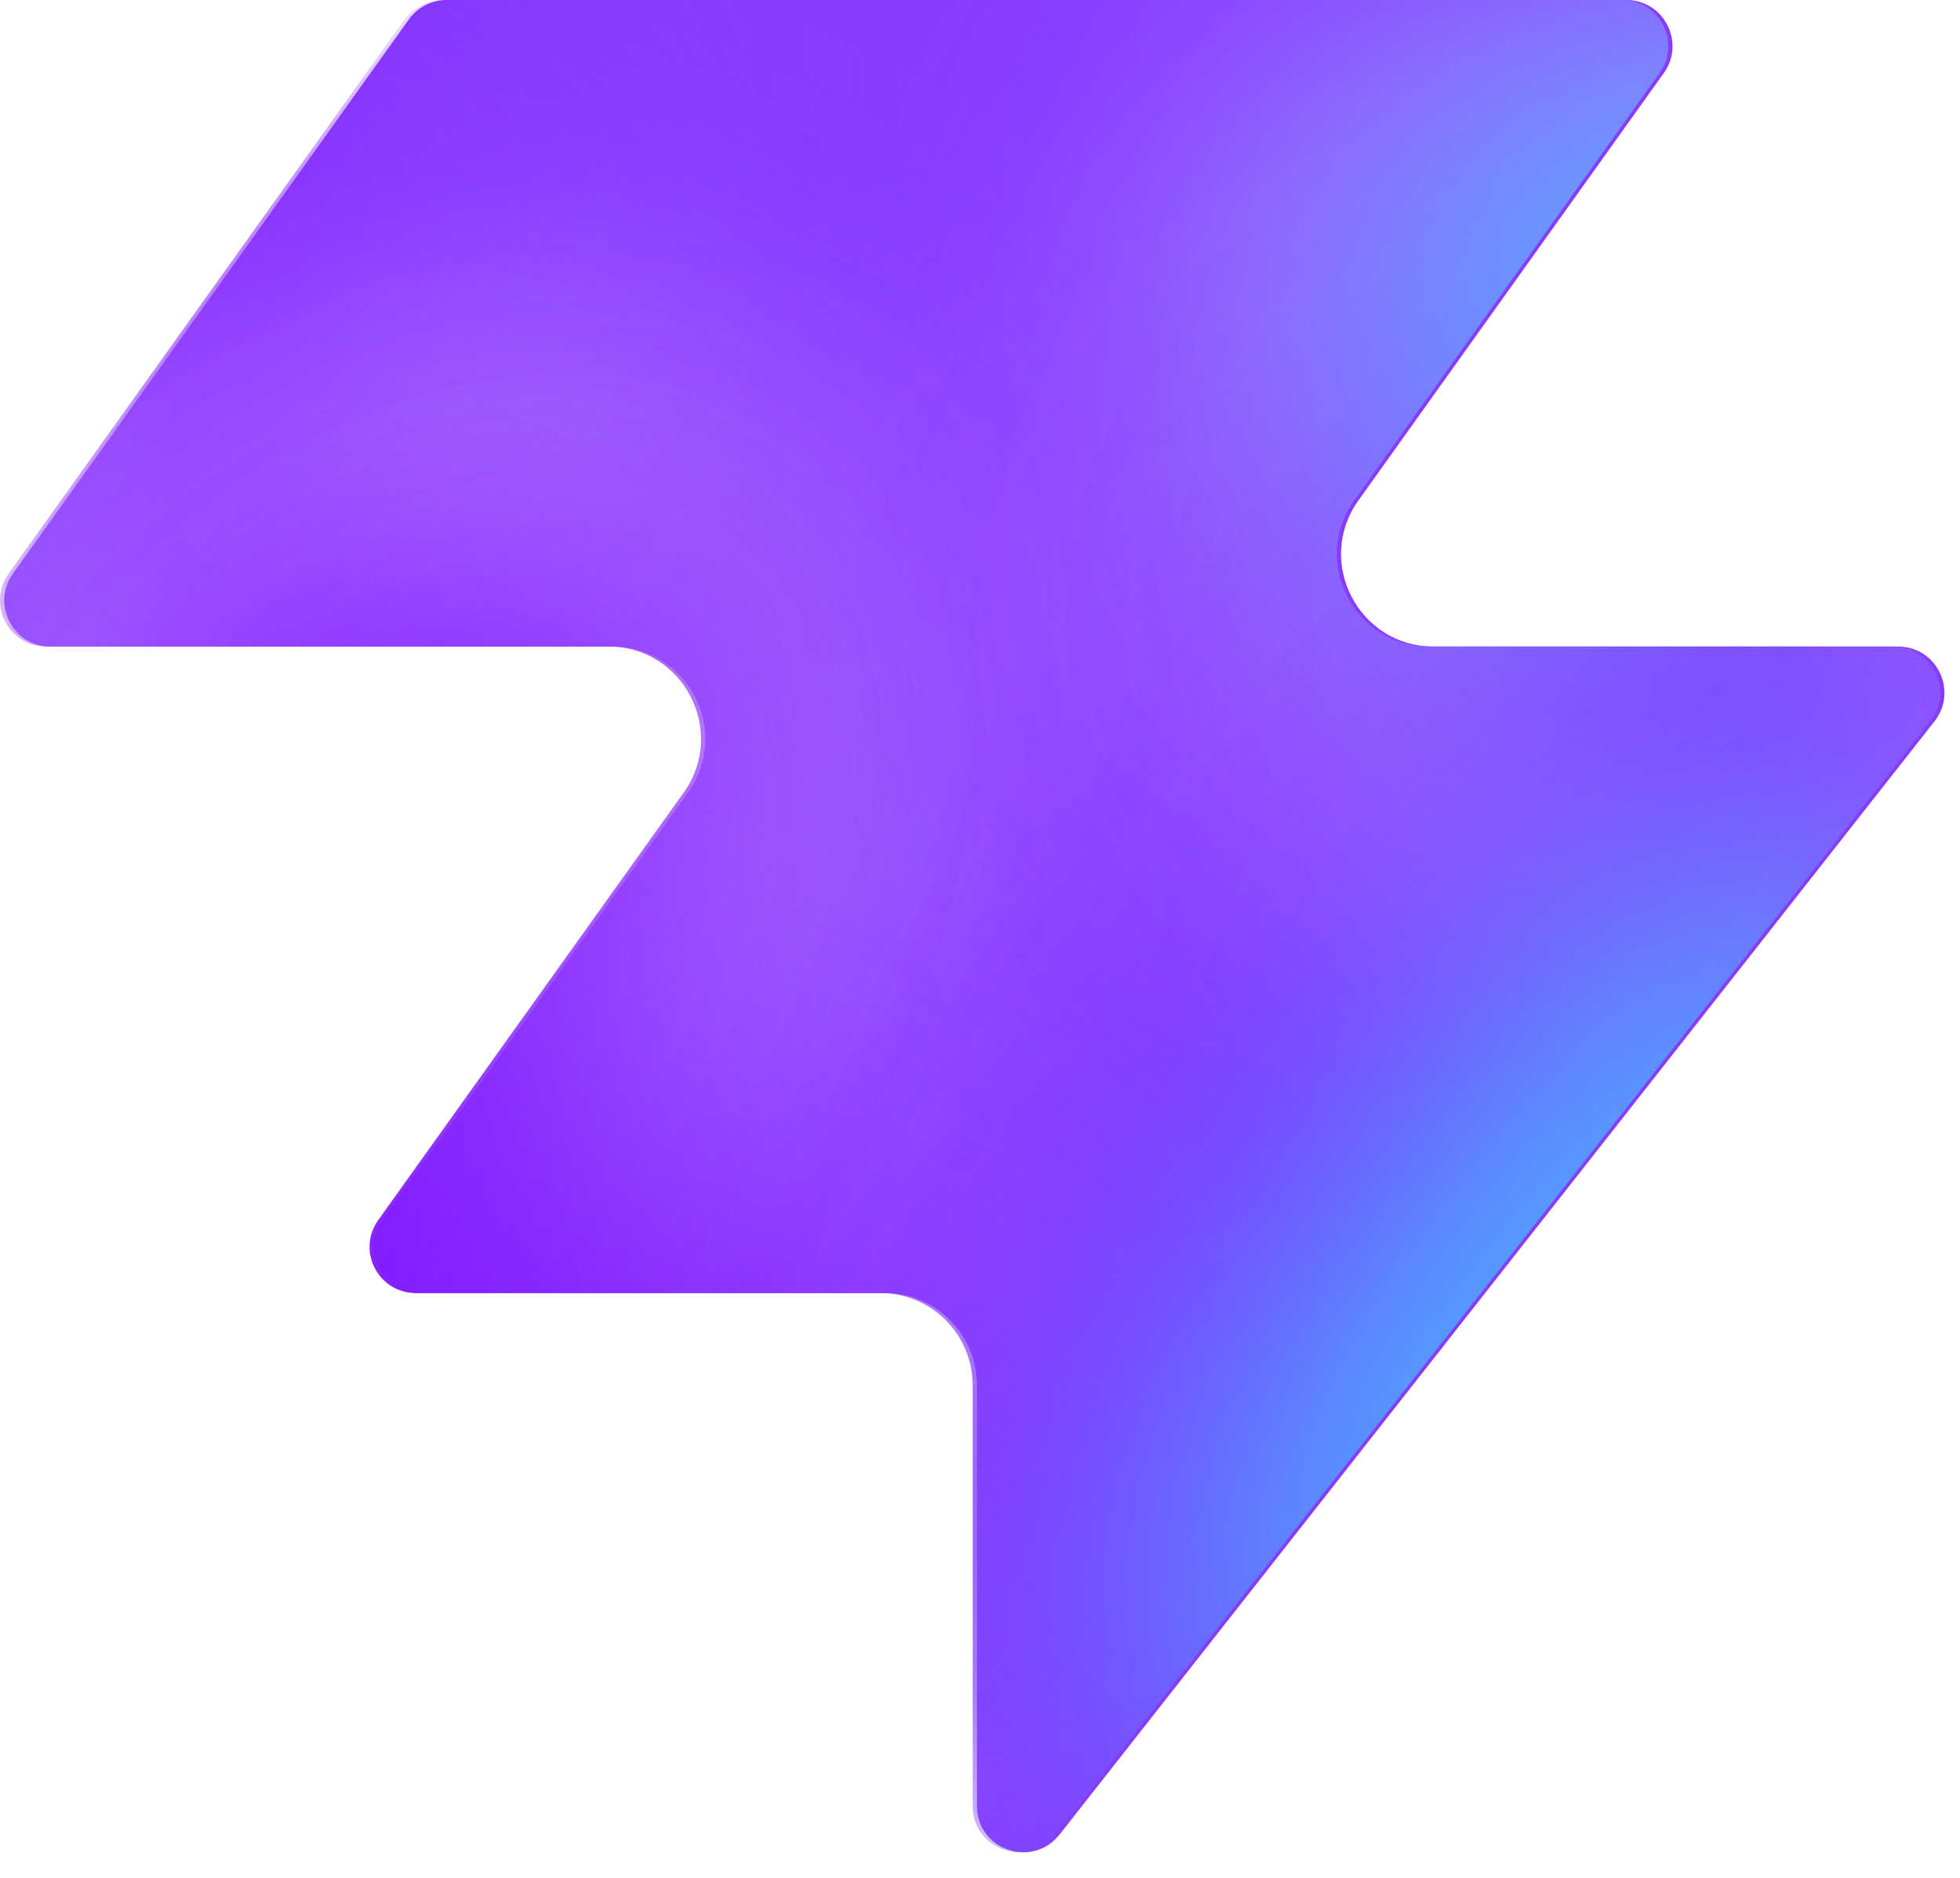
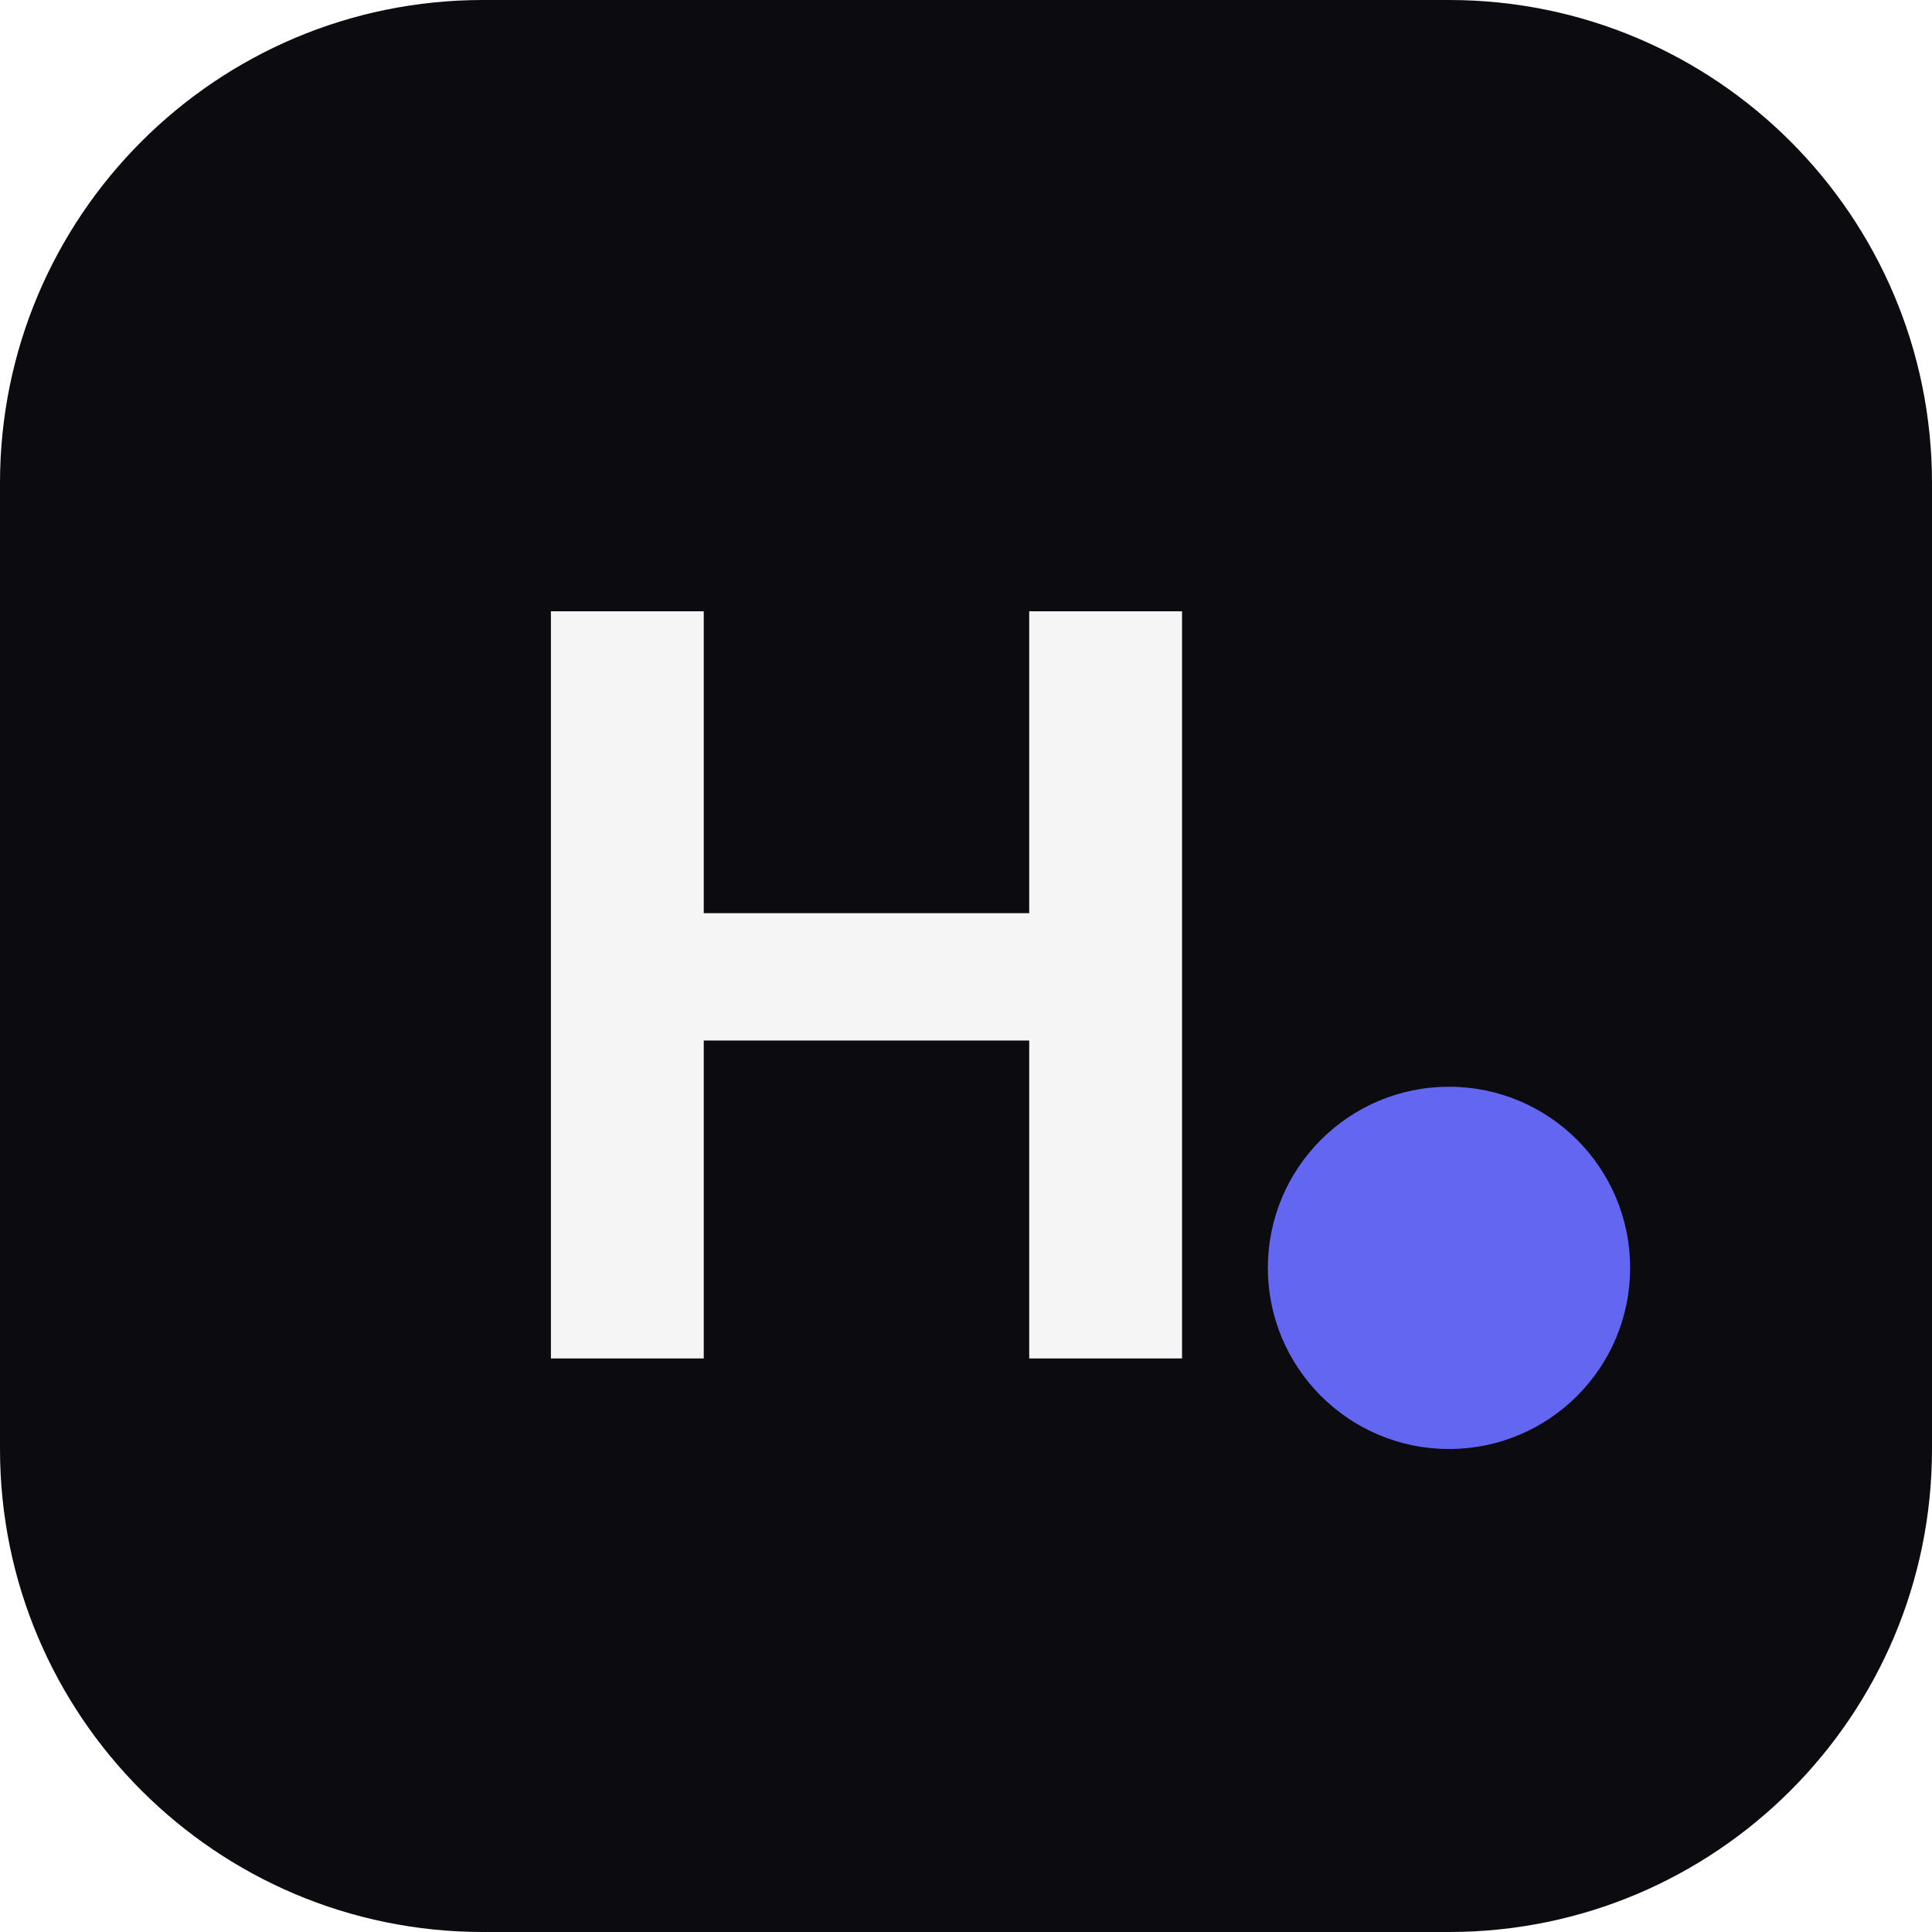
- <svg xmlns="http://www.w3.org/2000/svg" width="48" height="46" fill="none" viewBox="0 0 48 46">
-   <path fill="#863bff" d="M25.946 44.938c-.664.845-2.021.375-2.021-.698V33.937a2.26 2.26 0 0 0-2.262-2.262H10.287c-.92 0-1.456-1.04-.92-1.788l7.48-10.471c1.07-1.497 0-3.578-1.842-3.578H1.237c-.92 0-1.456-1.04-.92-1.788L10.013.474c.214-.297.556-.474.92-.474h28.894c.92 0 1.456 1.04.92 1.788l-7.48 10.471c-1.07 1.498 0 3.579 1.842 3.579h11.377c.943 0 1.473 1.088.89 1.83L25.947 44.94z" style="fill:#863bff;fill:color(display-p3 .525 .23 1);fill-opacity:1" />
-   <mask id="a" width="48" height="46" x="0" y="0" maskUnits="userSpaceOnUse" style="mask-type:alpha">
-     <path fill="#000" d="M25.842 44.938c-.664.844-2.021.375-2.021-.698V33.937a2.26 2.26 0 0 0-2.262-2.262H10.183c-.92 0-1.456-1.04-.92-1.788l7.48-10.471c1.07-1.498 0-3.579-1.842-3.579H1.133c-.92 0-1.456-1.04-.92-1.787L9.91.473c.214-.297.556-.474.92-.474h28.894c.92 0 1.456 1.04.92 1.788l-7.48 10.471c-1.07 1.498 0 3.578 1.842 3.578h11.377c.943 0 1.473 1.088.89 1.832L25.843 44.94z" style="fill:#000;fill-opacity:1" />
-   </mask>
-   <g mask="url(#a)">
-     <g filter="url(#b)">
-       <ellipse cx="5.508" cy="14.704" fill="#ede6ff" rx="5.508" ry="14.704" style="fill:#ede6ff;fill:color(display-p3 .927 .903 1);fill-opacity:1" transform="matrix(.00324 1 1 -.00324 -4.47 31.516)" />
-     </g>
-     <g filter="url(#c)">
-       <ellipse cx="10.399" cy="29.851" fill="#ede6ff" rx="10.399" ry="29.851" style="fill:#ede6ff;fill:color(display-p3 .927 .903 1);fill-opacity:1" transform="matrix(.00324 1 1 -.00324 -39.328 7.883)" />
-     </g>
-     <g filter="url(#d)">
-       <ellipse cx="5.508" cy="30.487" fill="#7e14ff" rx="5.508" ry="30.487" style="fill:#7e14ff;fill:color(display-p3 .492 .077 1);fill-opacity:1" transform="rotate(89.814 -25.913 -14.639)scale(1 -1)" />
-     </g>
-     <g filter="url(#e)">
-       <ellipse cx="5.508" cy="30.599" fill="#7e14ff" rx="5.508" ry="30.599" style="fill:#7e14ff;fill:color(display-p3 .492 .077 1);fill-opacity:1" transform="rotate(89.814 -32.644 -3.334)scale(1 -1)" />
-     </g>
-     <g filter="url(#f)">
-       <ellipse cx="5.508" cy="30.599" fill="#7e14ff" rx="5.508" ry="30.599" style="fill:#7e14ff;fill:color(display-p3 .492 .077 1);fill-opacity:1" transform="matrix(.00324 1 1 -.00324 -34.34 30.47)" />
-     </g>
-     <g filter="url(#g)">
-       <ellipse cx="14.072" cy="22.078" fill="#ede6ff" rx="14.072" ry="22.078" style="fill:#ede6ff;fill:color(display-p3 .927 .903 1);fill-opacity:1" transform="rotate(93.35 24.506 48.493)scale(-1 1)" />
-     </g>
-     <g filter="url(#h)">
-       <ellipse cx="3.47" cy="21.501" fill="#7e14ff" rx="3.47" ry="21.501" style="fill:#7e14ff;fill:color(display-p3 .492 .077 1);fill-opacity:1" transform="rotate(89.009 28.708 47.59)scale(-1 1)" />
-     </g>
-     <g filter="url(#i)">
-       <ellipse cx="3.47" cy="21.501" fill="#7e14ff" rx="3.47" ry="21.501" style="fill:#7e14ff;fill:color(display-p3 .492 .077 1);fill-opacity:1" transform="rotate(89.009 28.708 47.59)scale(-1 1)" />
-     </g>
-     <g filter="url(#j)">
-       <ellipse cx=".387" cy="8.972" fill="#7e14ff" rx="4.407" ry="29.108" style="fill:#7e14ff;fill:color(display-p3 .492 .077 1);fill-opacity:1" transform="rotate(39.51 .387 8.972)" />
-     </g>
-     <g filter="url(#k)">
-       <ellipse cx="47.523" cy="-6.092" fill="#7e14ff" rx="4.407" ry="29.108" style="fill:#7e14ff;fill:color(display-p3 .492 .077 1);fill-opacity:1" transform="rotate(37.892 47.523 -6.092)" />
-     </g>
-     <g filter="url(#l)">
-       <ellipse cx="41.412" cy="6.333" fill="#47bfff" rx="5.971" ry="9.665" style="fill:#47bfff;fill:color(display-p3 .28 .748 1);fill-opacity:1" transform="rotate(37.892 41.412 6.333)" />
-     </g>
-     <g filter="url(#m)">
-       <ellipse cx="-1.879" cy="38.332" fill="#7e14ff" rx="4.407" ry="29.108" style="fill:#7e14ff;fill:color(display-p3 .492 .077 1);fill-opacity:1" transform="rotate(37.892 -1.88 38.332)" />
-     </g>
-     <g filter="url(#n)">
-       <ellipse cx="-1.879" cy="38.332" fill="#7e14ff" rx="4.407" ry="29.108" style="fill:#7e14ff;fill:color(display-p3 .492 .077 1);fill-opacity:1" transform="rotate(37.892 -1.88 38.332)" />
-     </g>
-     <g filter="url(#o)">
-       <ellipse cx="35.651" cy="29.907" fill="#7e14ff" rx="4.407" ry="29.108" style="fill:#7e14ff;fill:color(display-p3 .492 .077 1);fill-opacity:1" transform="rotate(37.892 35.651 29.907)" />
-     </g>
-     <g filter="url(#p)">
-       <ellipse cx="38.418" cy="32.4" fill="#47bfff" rx="5.971" ry="15.297" style="fill:#47bfff;fill:color(display-p3 .28 .748 1);fill-opacity:1" transform="rotate(37.892 38.418 32.4)" />
-     </g>
-   </g>
-   <defs>
-     <filter id="b" width="60.045" height="41.654" x="-19.77" y="16.149" color-interpolation-filters="sRGB" filterUnits="userSpaceOnUse">
-       <feFlood flood-opacity="0" result="BackgroundImageFix" />
-       <feBlend in="SourceGraphic" in2="BackgroundImageFix" result="shape" />
-       <feGaussianBlur result="effect1_foregroundBlur_2002_17158" stdDeviation="7.659" />
-     </filter>
-     <filter id="c" width="90.34" height="51.437" x="-54.613" y="-7.533" color-interpolation-filters="sRGB" filterUnits="userSpaceOnUse">
-       <feFlood flood-opacity="0" result="BackgroundImageFix" />
-       <feBlend in="SourceGraphic" in2="BackgroundImageFix" result="shape" />
-       <feGaussianBlur result="effect1_foregroundBlur_2002_17158" stdDeviation="7.659" />
-     </filter>
-     <filter id="d" width="79.355" height="29.4" x="-49.64" y="2.03" color-interpolation-filters="sRGB" filterUnits="userSpaceOnUse">
-       <feFlood flood-opacity="0" result="BackgroundImageFix" />
-       <feBlend in="SourceGraphic" in2="BackgroundImageFix" result="shape" />
-       <feGaussianBlur result="effect1_foregroundBlur_2002_17158" stdDeviation="4.596" />
-     </filter>
-     <filter id="e" width="79.579" height="29.4" x="-45.045" y="20.029" color-interpolation-filters="sRGB" filterUnits="userSpaceOnUse">
-       <feFlood flood-opacity="0" result="BackgroundImageFix" />
-       <feBlend in="SourceGraphic" in2="BackgroundImageFix" result="shape" />
-       <feGaussianBlur result="effect1_foregroundBlur_2002_17158" stdDeviation="4.596" />
-     </filter>
-     <filter id="f" width="79.579" height="29.4" x="-43.513" y="21.178" color-interpolation-filters="sRGB" filterUnits="userSpaceOnUse">
-       <feFlood flood-opacity="0" result="BackgroundImageFix" />
-       <feBlend in="SourceGraphic" in2="BackgroundImageFix" result="shape" />
-       <feGaussianBlur result="effect1_foregroundBlur_2002_17158" stdDeviation="4.596" />
-     </filter>
-     <filter id="g" width="74.749" height="58.852" x="15.756" y="-17.901" color-interpolation-filters="sRGB" filterUnits="userSpaceOnUse">
-       <feFlood flood-opacity="0" result="BackgroundImageFix" />
-       <feBlend in="SourceGraphic" in2="BackgroundImageFix" result="shape" />
-       <feGaussianBlur result="effect1_foregroundBlur_2002_17158" stdDeviation="7.659" />
-     </filter>
-     <filter id="h" width="61.377" height="25.362" x="23.548" y="2.284" color-interpolation-filters="sRGB" filterUnits="userSpaceOnUse">
-       <feFlood flood-opacity="0" result="BackgroundImageFix" />
-       <feBlend in="SourceGraphic" in2="BackgroundImageFix" result="shape" />
-       <feGaussianBlur result="effect1_foregroundBlur_2002_17158" stdDeviation="4.596" />
-     </filter>
-     <filter id="i" width="61.377" height="25.362" x="23.548" y="2.284" color-interpolation-filters="sRGB" filterUnits="userSpaceOnUse">
-       <feFlood flood-opacity="0" result="BackgroundImageFix" />
-       <feBlend in="SourceGraphic" in2="BackgroundImageFix" result="shape" />
-       <feGaussianBlur result="effect1_foregroundBlur_2002_17158" stdDeviation="4.596" />
-     </filter>
-     <filter id="j" width="56.045" height="63.649" x="-27.636" y="-22.853" color-interpolation-filters="sRGB" filterUnits="userSpaceOnUse">
-       <feFlood flood-opacity="0" result="BackgroundImageFix" />
-       <feBlend in="SourceGraphic" in2="BackgroundImageFix" result="shape" />
-       <feGaussianBlur result="effect1_foregroundBlur_2002_17158" stdDeviation="4.596" />
-     </filter>
-     <filter id="k" width="54.814" height="64.646" x="20.116" y="-38.415" color-interpolation-filters="sRGB" filterUnits="userSpaceOnUse">
-       <feFlood flood-opacity="0" result="BackgroundImageFix" />
-       <feBlend in="SourceGraphic" in2="BackgroundImageFix" result="shape" />
-       <feGaussianBlur result="effect1_foregroundBlur_2002_17158" stdDeviation="4.596" />
-     </filter>
-     <filter id="l" width="33.541" height="35.313" x="24.641" y="-11.323" color-interpolation-filters="sRGB" filterUnits="userSpaceOnUse">
-       <feFlood flood-opacity="0" result="BackgroundImageFix" />
-       <feBlend in="SourceGraphic" in2="BackgroundImageFix" result="shape" />
-       <feGaussianBlur result="effect1_foregroundBlur_2002_17158" stdDeviation="4.596" />
-     </filter>
-     <filter id="m" width="54.814" height="64.646" x="-29.286" y="6.009" color-interpolation-filters="sRGB" filterUnits="userSpaceOnUse">
-       <feFlood flood-opacity="0" result="BackgroundImageFix" />
-       <feBlend in="SourceGraphic" in2="BackgroundImageFix" result="shape" />
-       <feGaussianBlur result="effect1_foregroundBlur_2002_17158" stdDeviation="4.596" />
-     </filter>
-     <filter id="n" width="54.814" height="64.646" x="-29.286" y="6.009" color-interpolation-filters="sRGB" filterUnits="userSpaceOnUse">
-       <feFlood flood-opacity="0" result="BackgroundImageFix" />
-       <feBlend in="SourceGraphic" in2="BackgroundImageFix" result="shape" />
-       <feGaussianBlur result="effect1_foregroundBlur_2002_17158" stdDeviation="4.596" />
-     </filter>
-     <filter id="o" width="54.814" height="64.646" x="8.244" y="-2.416" color-interpolation-filters="sRGB" filterUnits="userSpaceOnUse">
-       <feFlood flood-opacity="0" result="BackgroundImageFix" />
-       <feBlend in="SourceGraphic" in2="BackgroundImageFix" result="shape" />
-       <feGaussianBlur result="effect1_foregroundBlur_2002_17158" stdDeviation="4.596" />
-     </filter>
-     <filter id="p" width="39.409" height="43.623" x="18.713" y="10.588" color-interpolation-filters="sRGB" filterUnits="userSpaceOnUse">
-       <feFlood flood-opacity="0" result="BackgroundImageFix" />
-       <feBlend in="SourceGraphic" in2="BackgroundImageFix" result="shape" />
-       <feGaussianBlur result="effect1_foregroundBlur_2002_17158" stdDeviation="4.596" />
-     </filter>
-   </defs>
+ <svg xmlns="http://www.w3.org/2000/svg" viewBox="0 0 32 32" fill="none">
+   <rect width="32" height="32" rx="8" fill="#0c0c10" />
+   <text x="8" y="22.5" font-family="Inter, ui-sans-serif, system-ui, sans-serif" font-size="17" font-weight="700" fill="#f5f5f5">H</text>
+   <circle cx="24" cy="21" r="3" fill="#6366f1" />
</svg>
